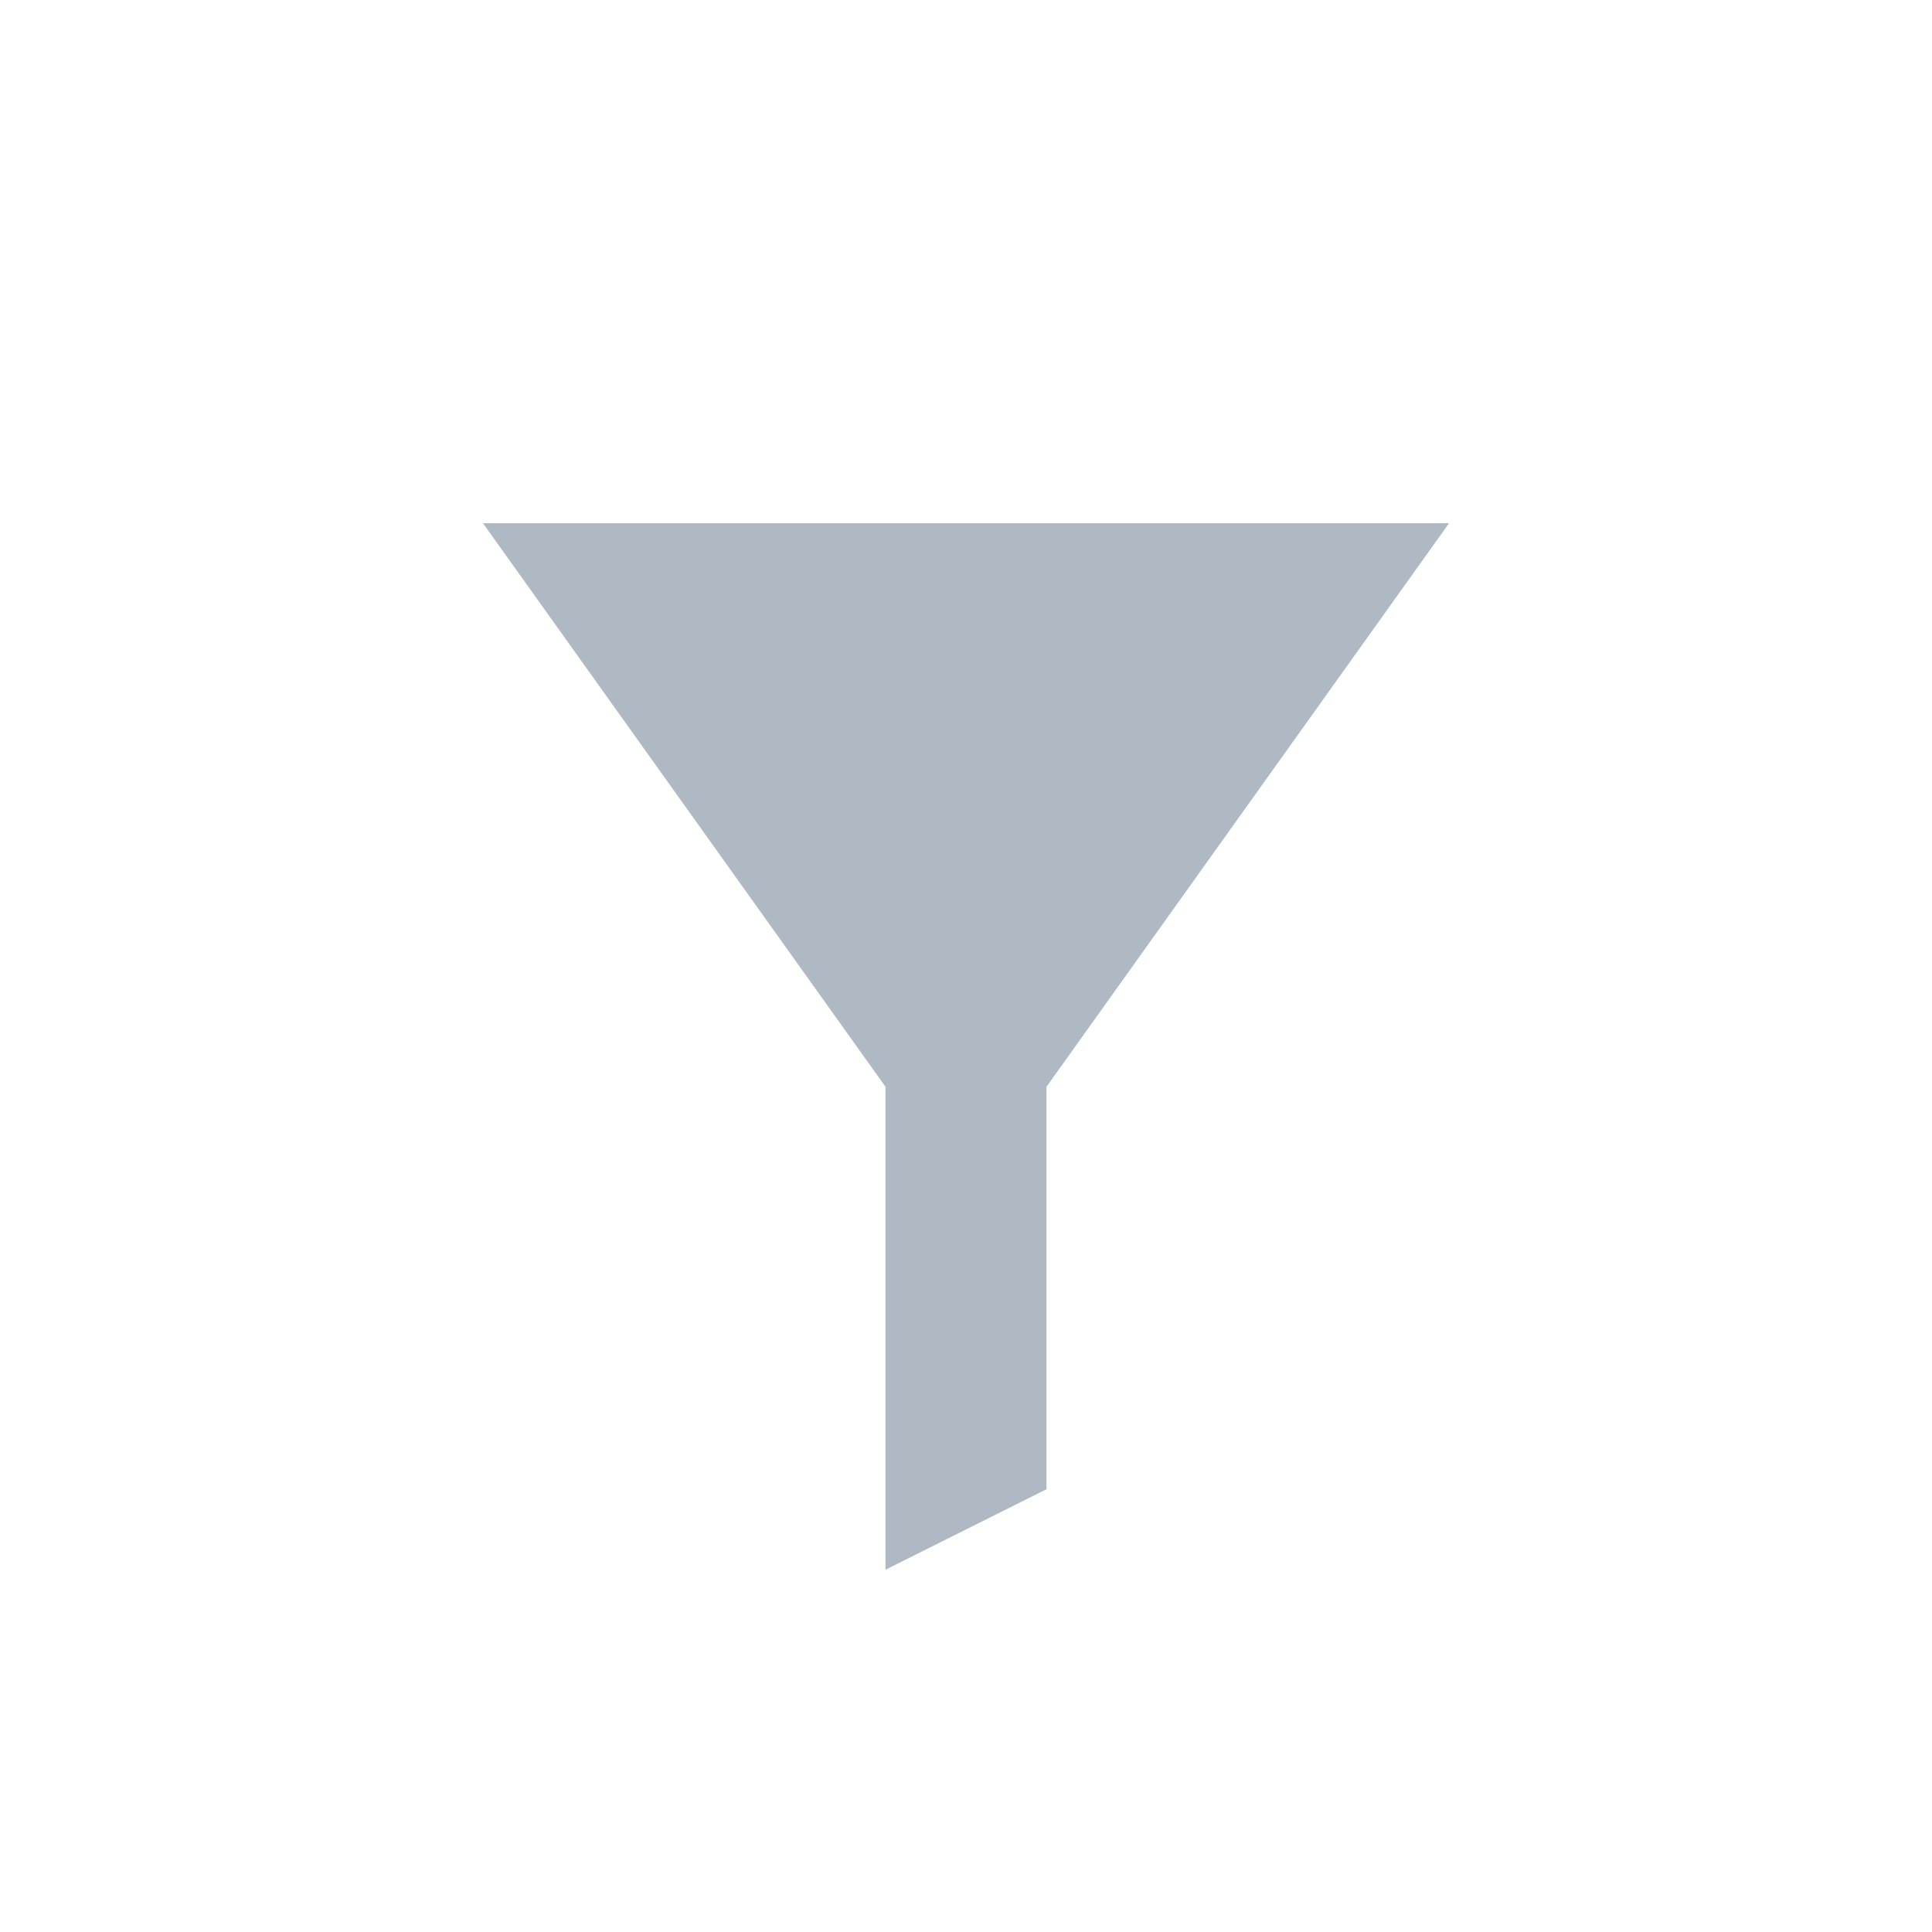
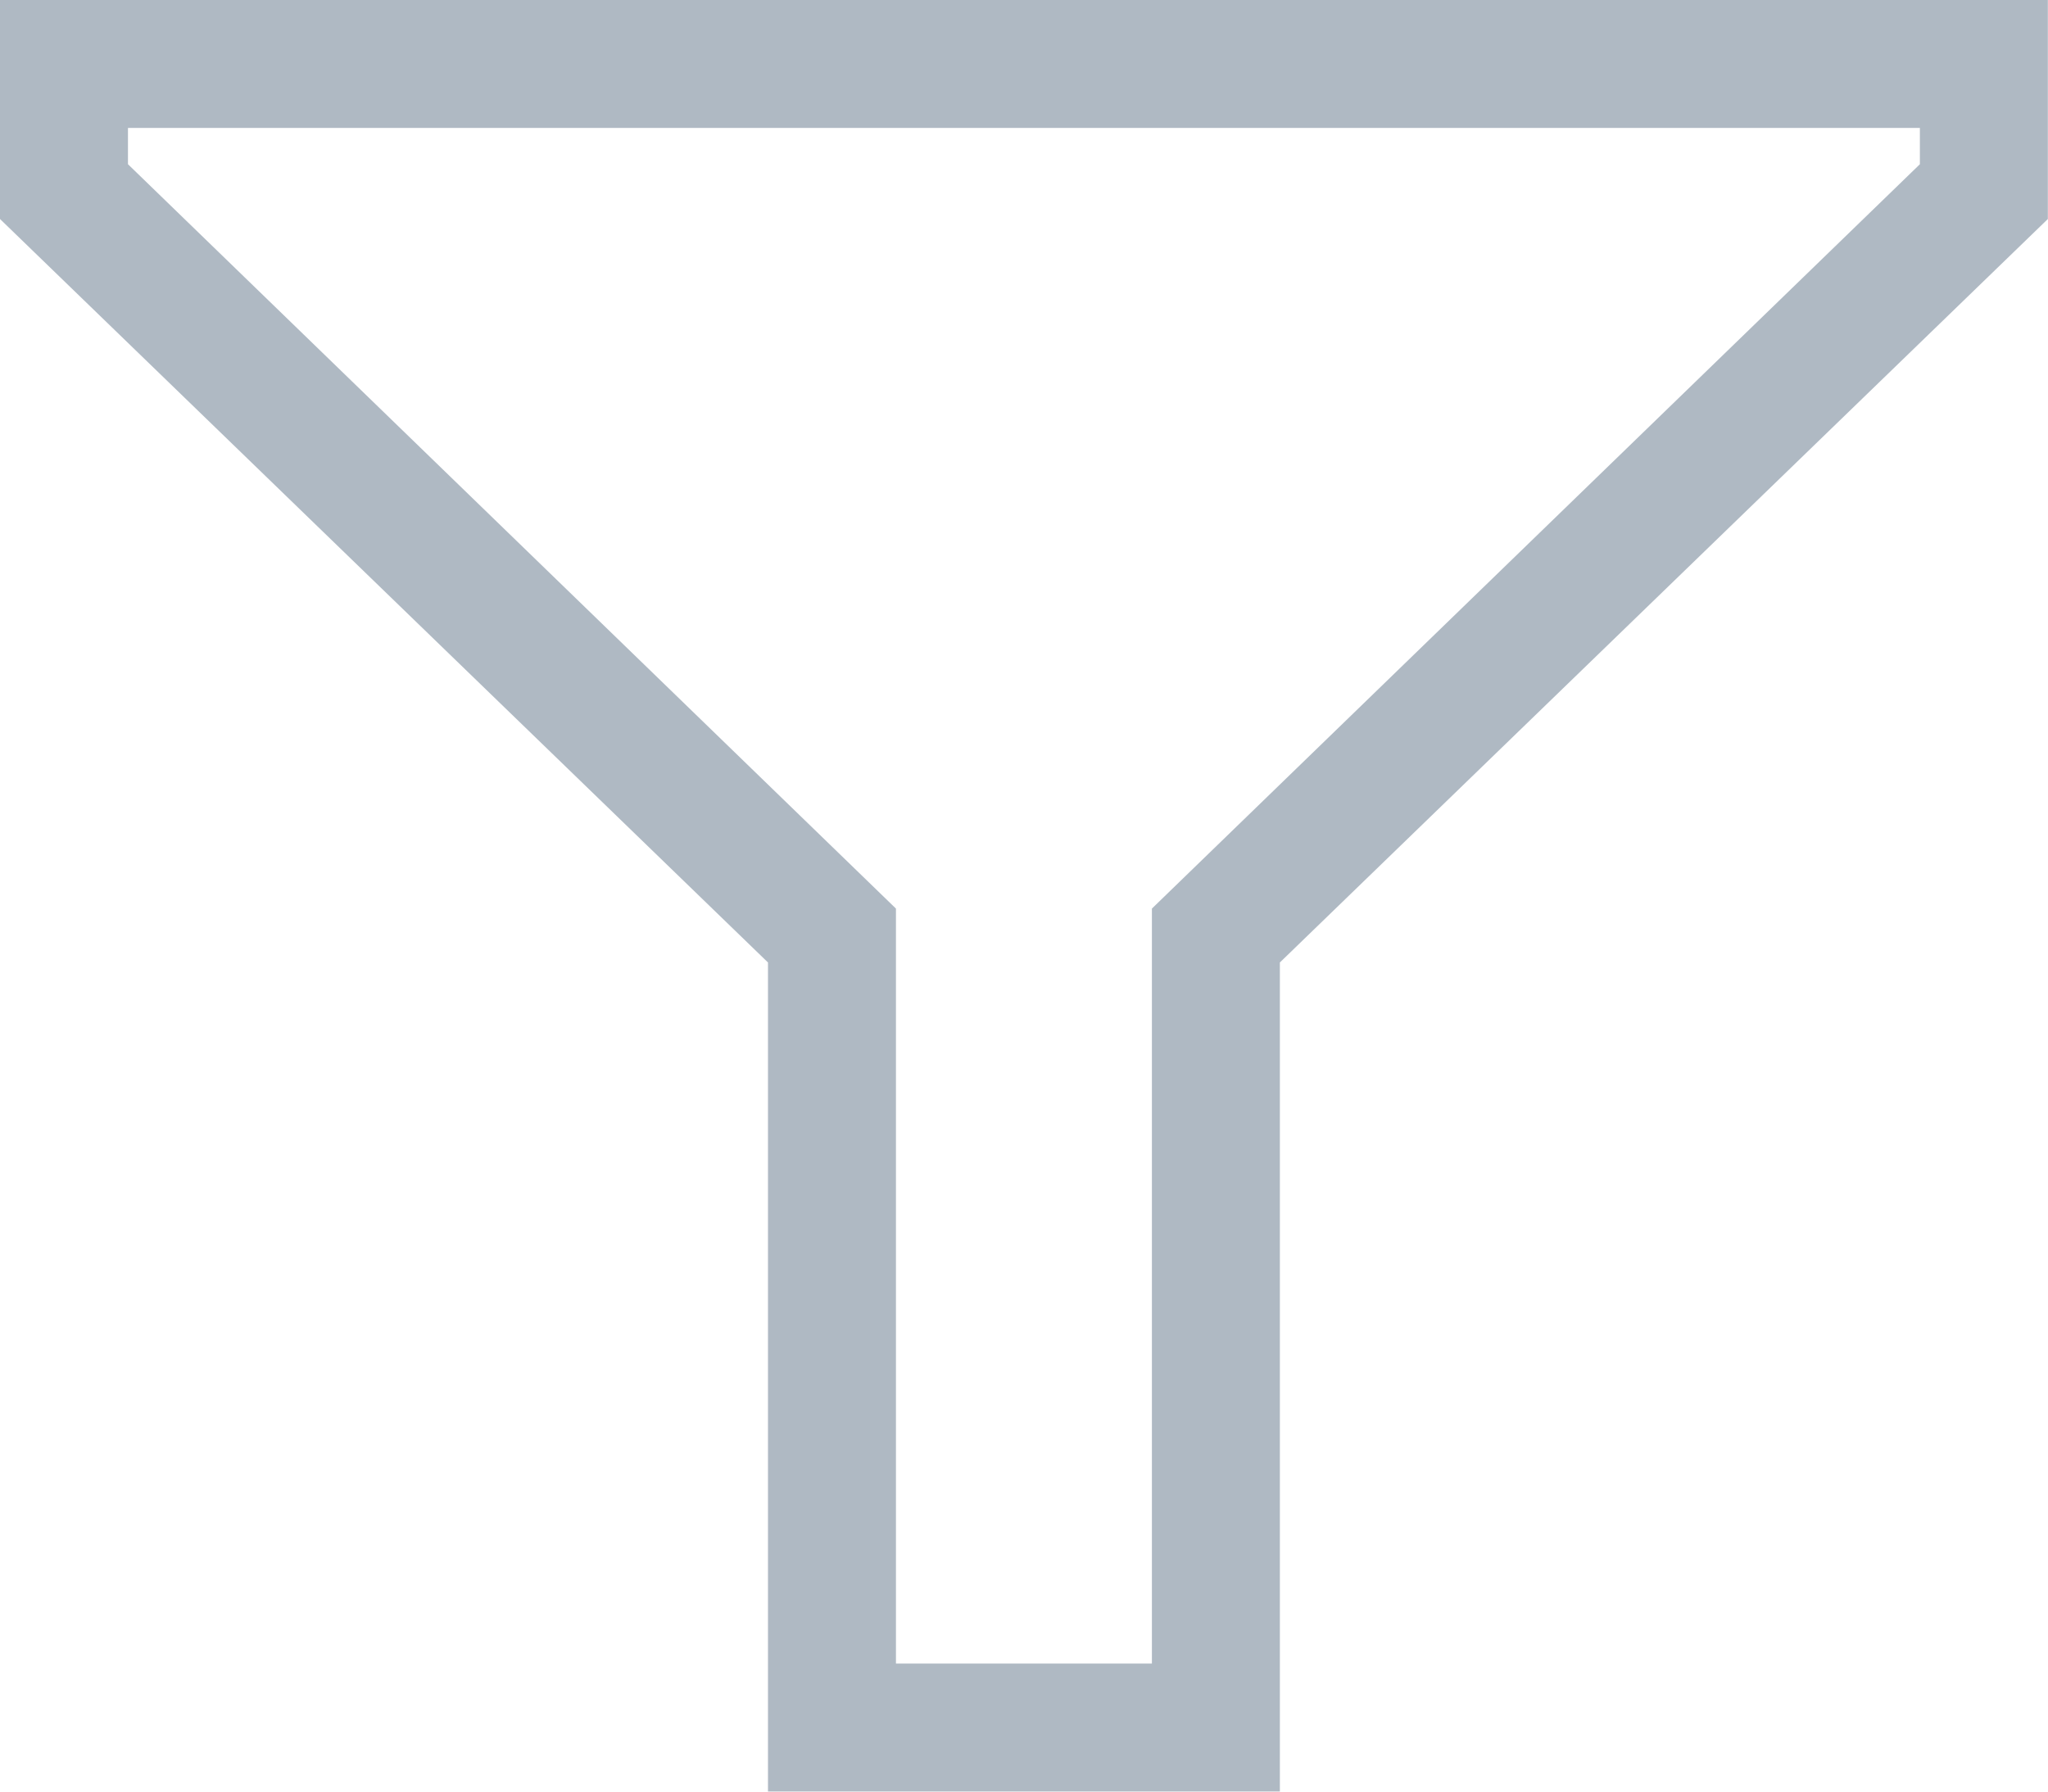
- <svg xmlns="http://www.w3.org/2000/svg" version="1.1" baseProfile="full" width="76" height="76" viewBox="0 0 76.00 76.00" enable-background="new 0 0 76.00 76.00" xml:space="preserve">
-   <path fill="#AFB9C3" fill-opacity="1" stroke-width="0.2" stroke-linejoin="round" d="M 34.833,61.75L 34.833,42.75L 19,20.583L 57,20.583L 41.167,42.75L 41.167,58.583L 34.833,61.75 Z " />
+ <svg xmlns="http://www.w3.org/2000/svg" viewBox="-18183 3110 13.715 12">
+   <defs>
+     <style>
+       .cls-1 {
+         fill: #afb9c3;
+       }
+     </style>
+   </defs>
+   <path id="Path_2494" data-name="Path 2494" class="cls-1" d="M0,0H13.714V1.467L8.571,6.447V12H5.143V6.447L0,1.467ZM12.857,1.1V.857h-12V1.1L6,6.086v5.057H7.714V6.086Z" transform="translate(-18183 3110)" />
</svg>
